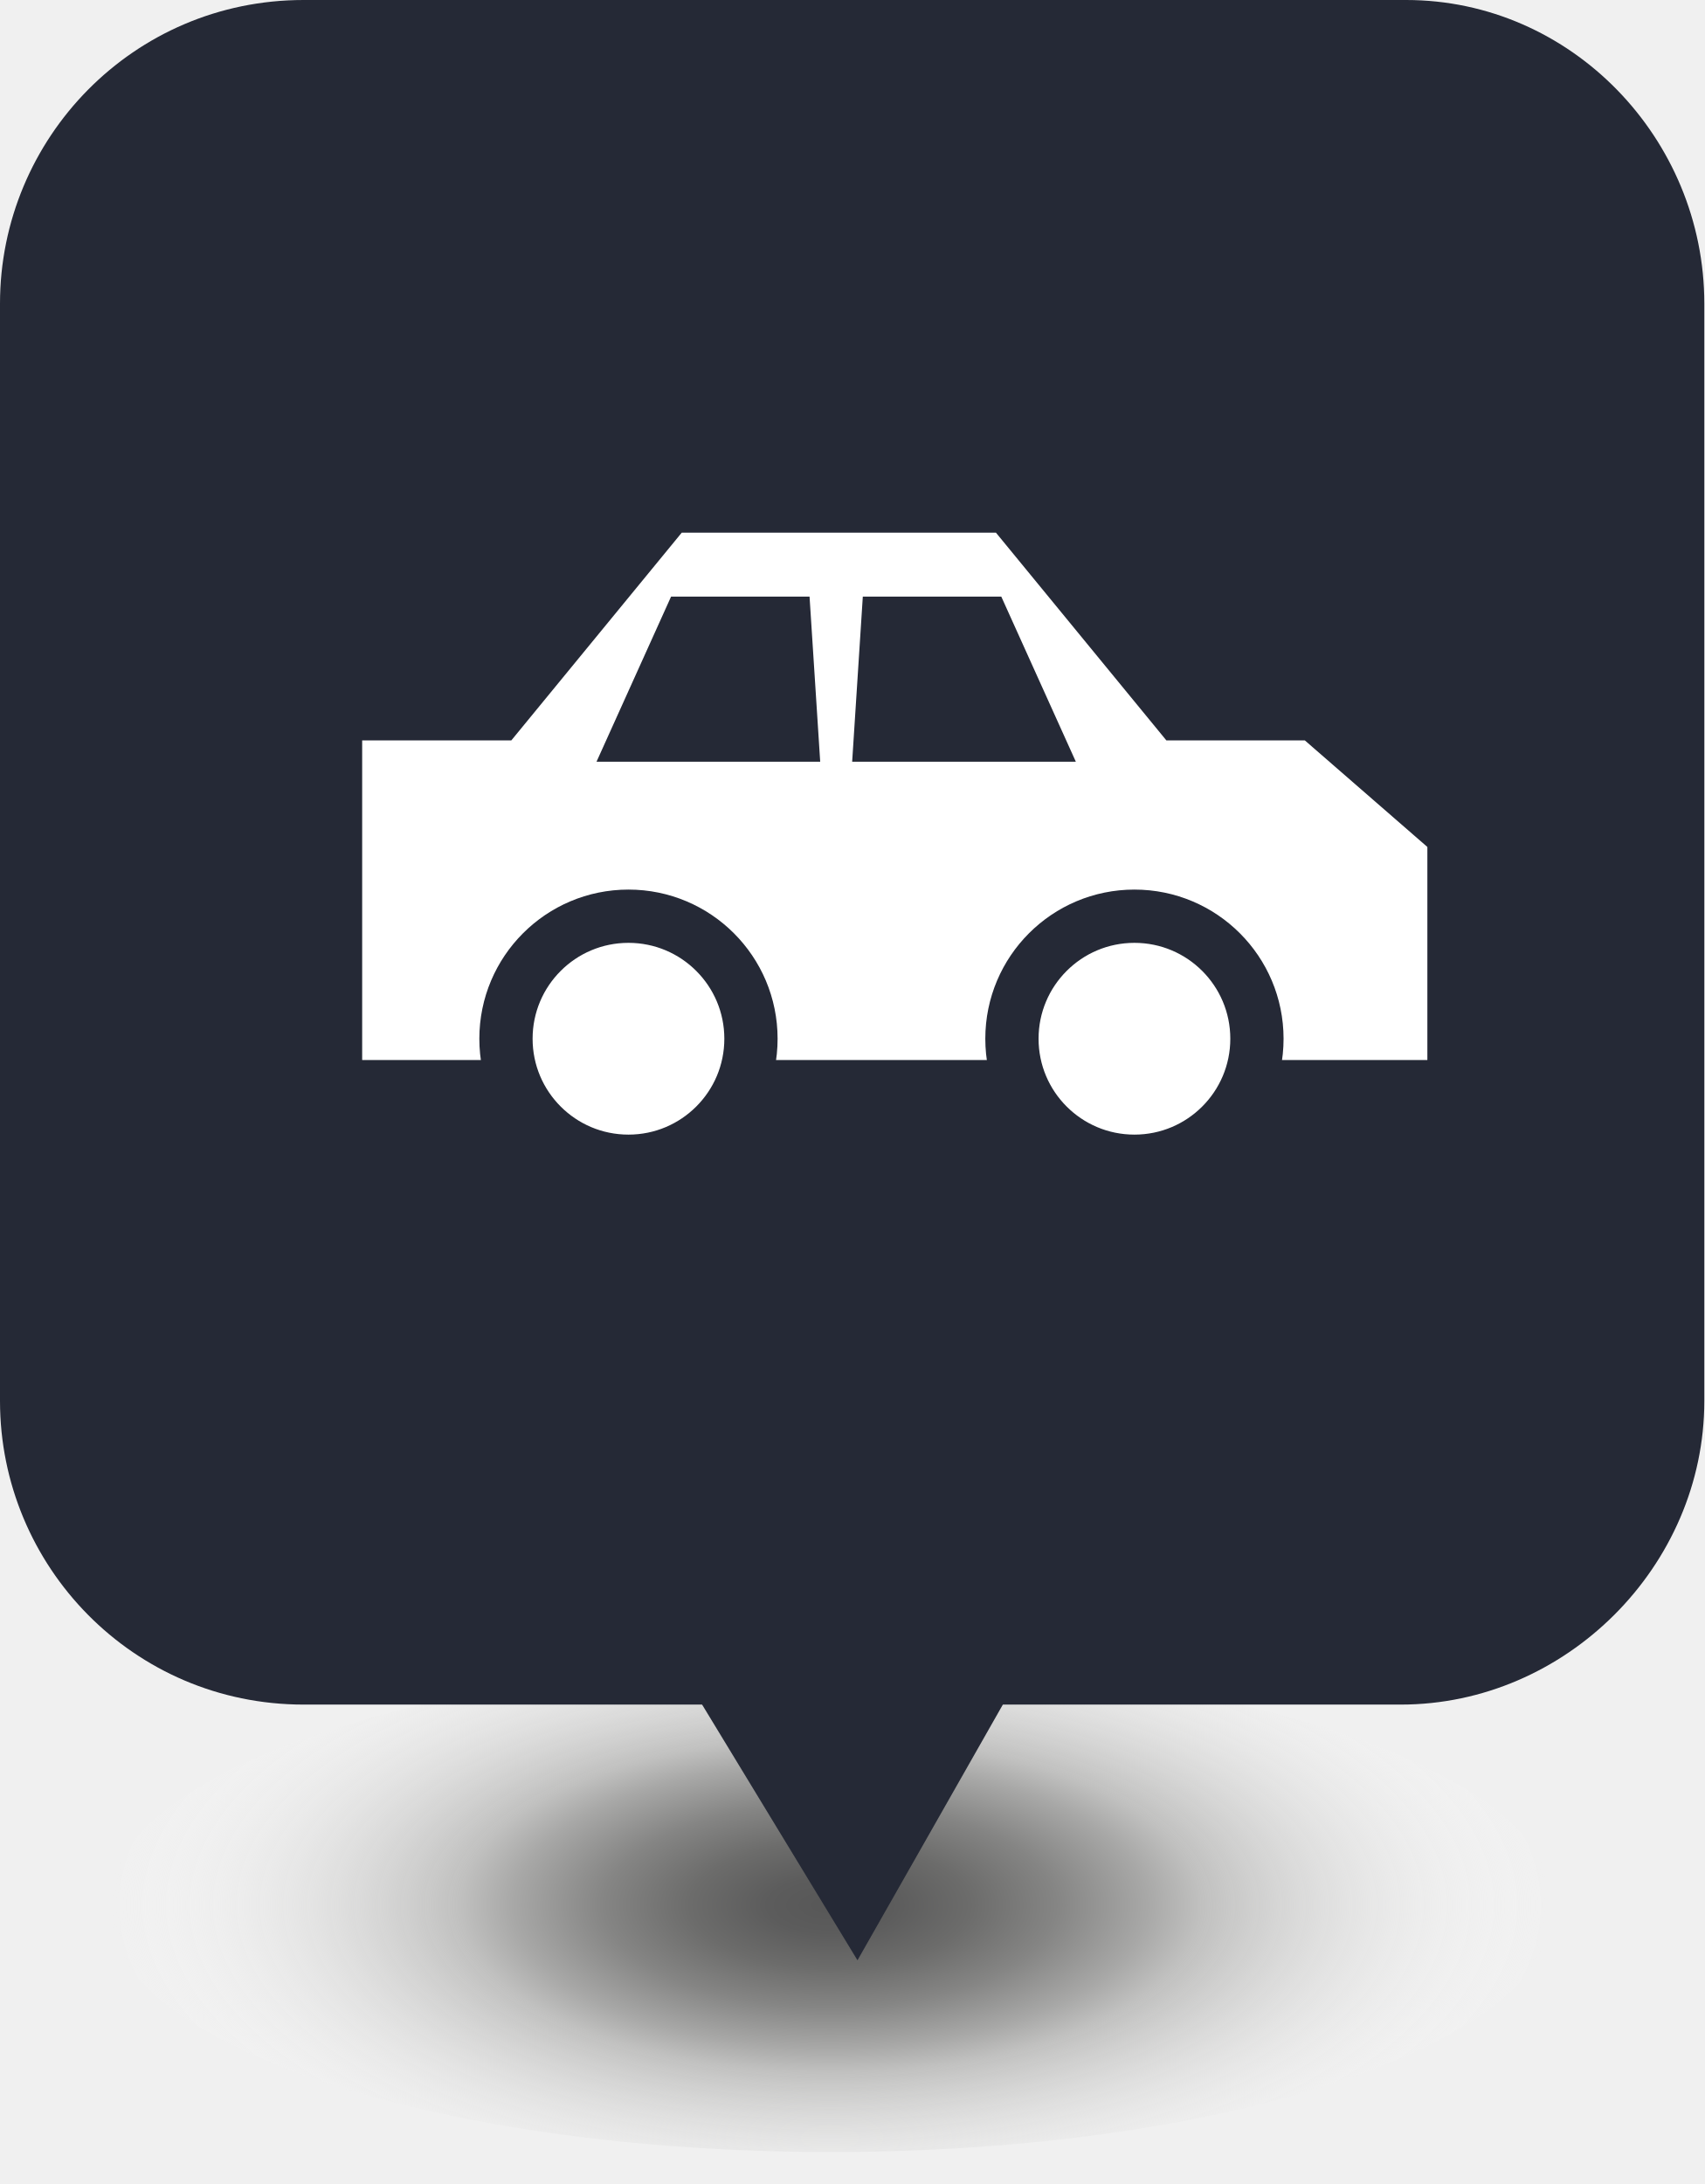
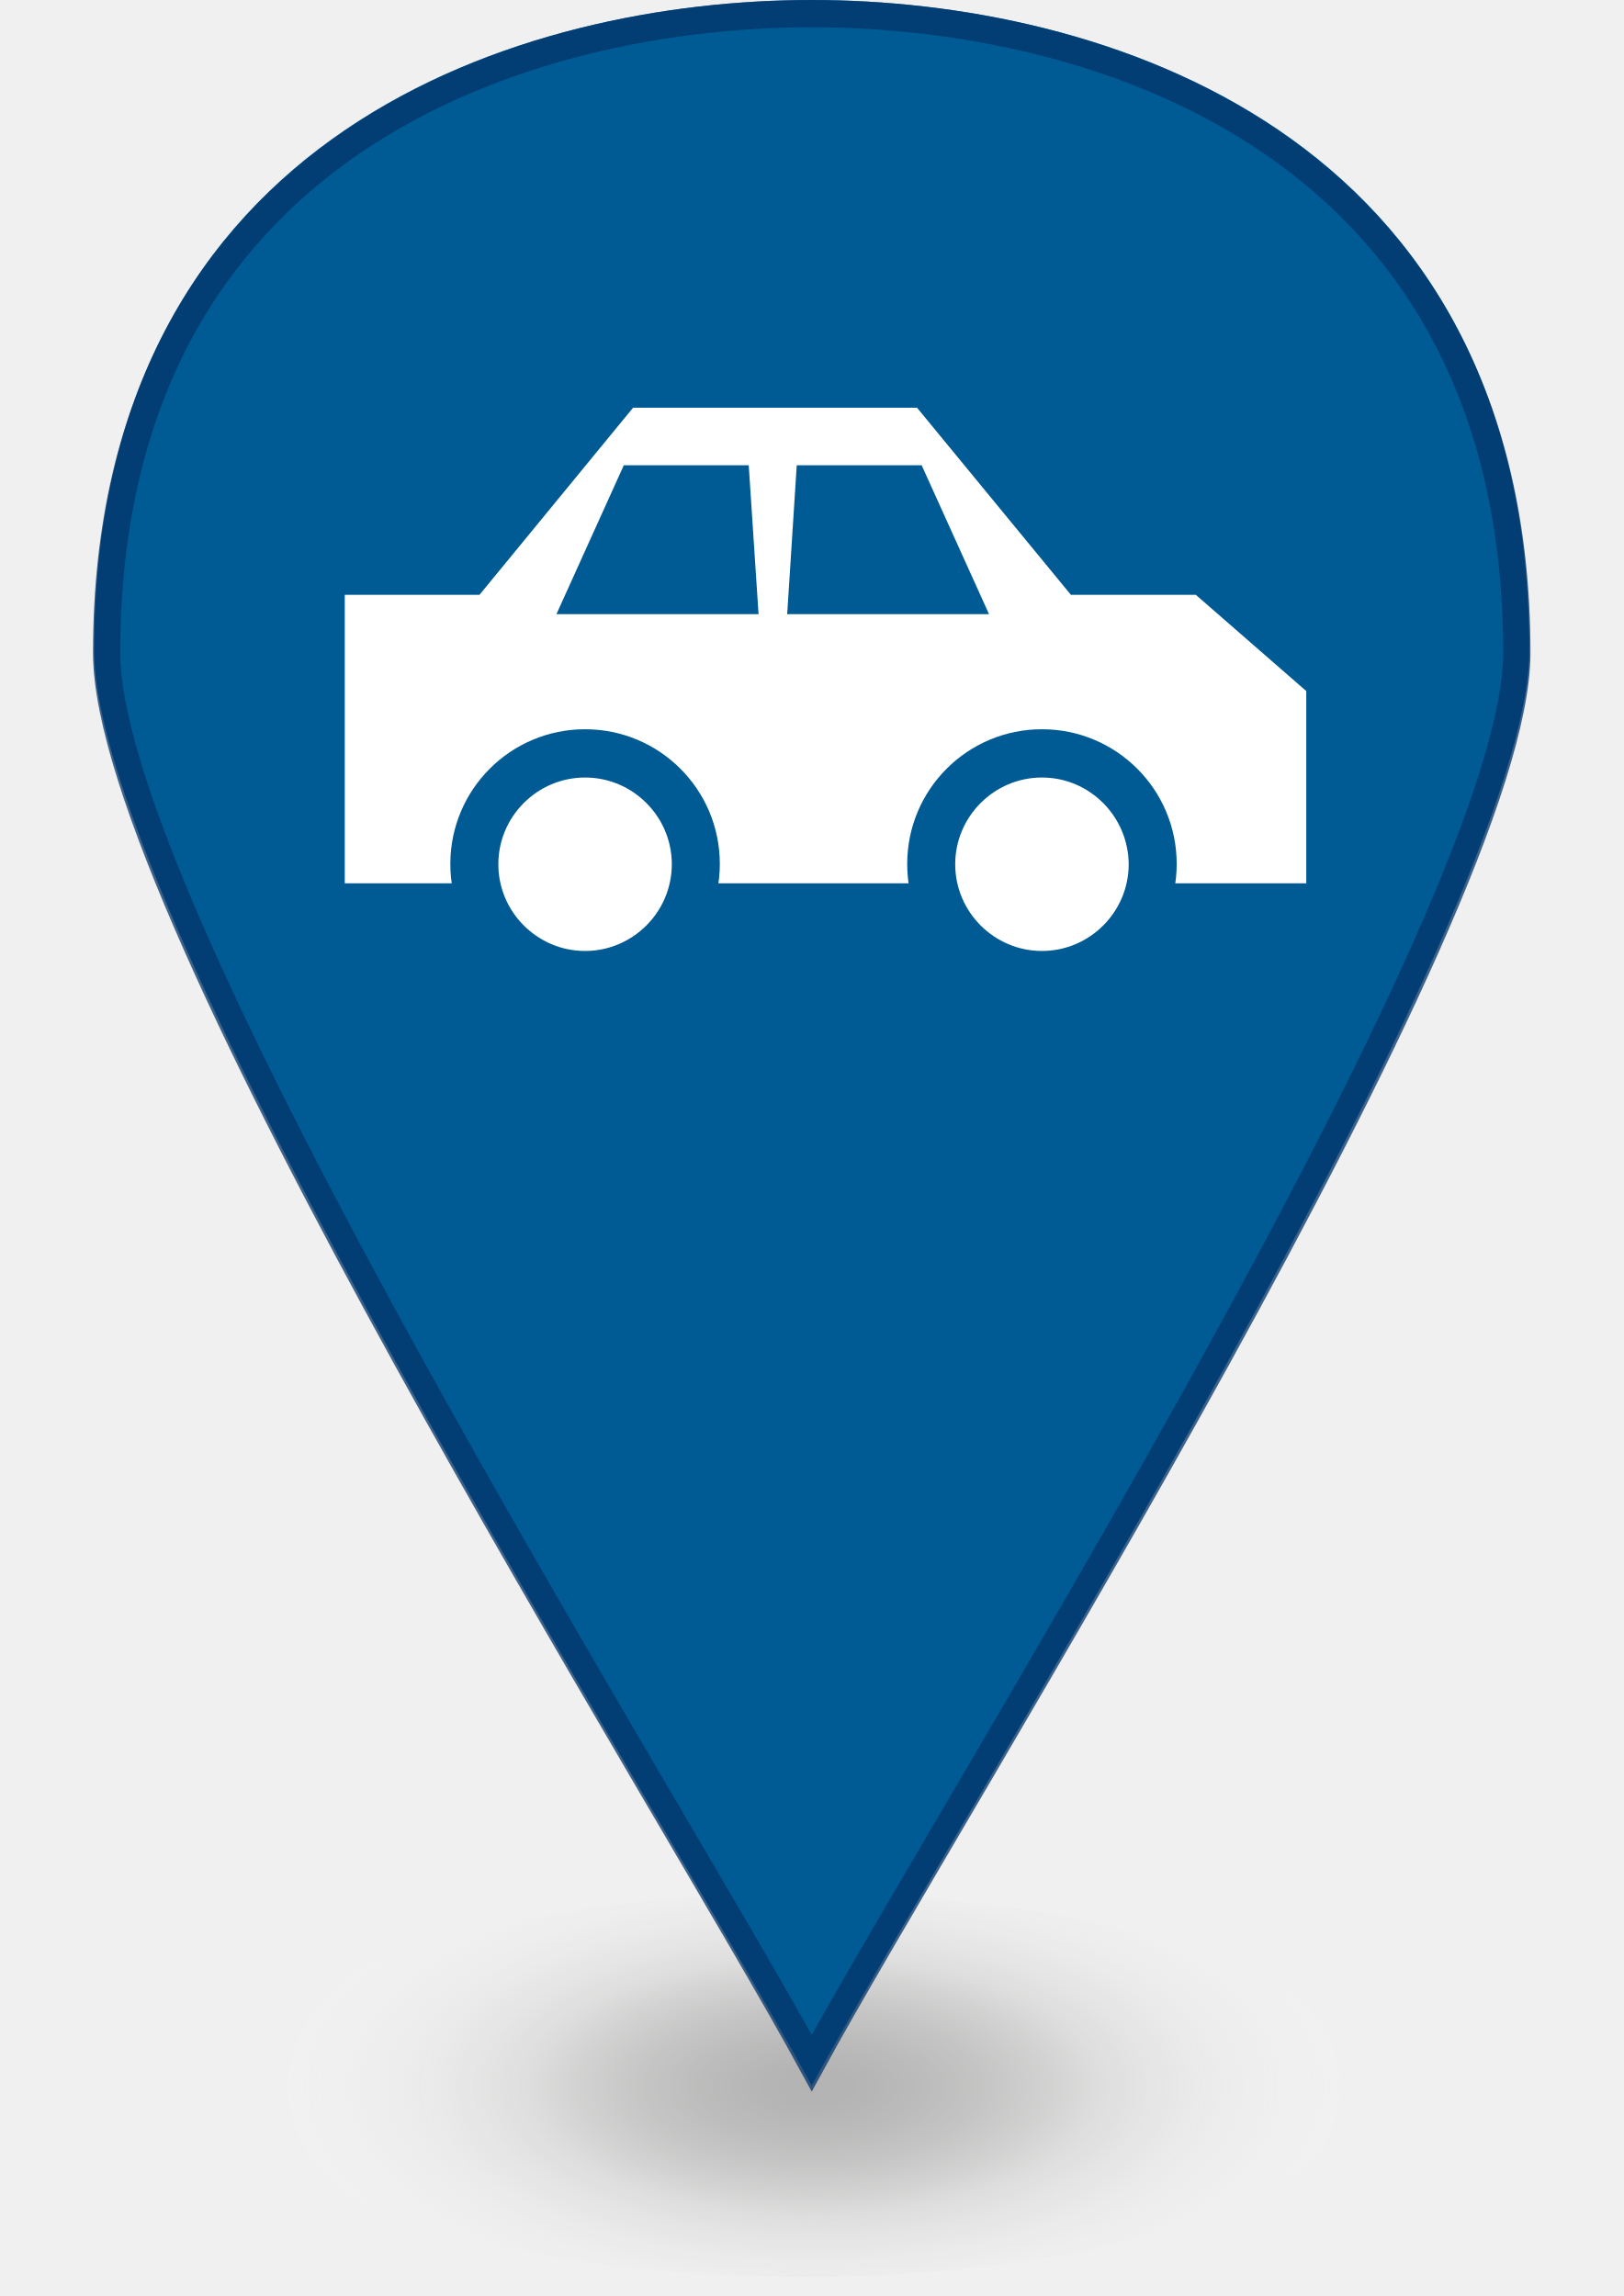
- <svg xmlns="http://www.w3.org/2000/svg" version="1.1" id="Camada_1" x="0px" y="0px" width="32px" height="41px" viewBox="0 0 32 41" style="enable-background:new 0 0 32 41;" xml:space="preserve">
-   <style type="text/css">
- 	.st0{fill:url(#SVGID_1_);}
- 	.st1{fill:#252936;}
- 	.st2{fill-rule:evenodd;clip-rule:evenodd;fill:#FFFFFF;}
- 	.st3{fill-rule:evenodd;clip-rule:evenodd;fill:#FFFFFF;stroke:#252936;}
- 	.st4{fill-rule:evenodd;clip-rule:evenodd;fill:#252936;}
- </style>
+ <svg xmlns="http://www.w3.org/2000/svg" version="1.1" id="Camada_1" x="0px" y="0px" viewBox="0 0 595.3 841.9" enable-background="new 0 0 595.3 841.9" xml:space="preserve">
+   <radialGradient id="SVGID_1_" cx="-588.607" cy="296.692" r="0.228" gradientTransform="matrix(897.3295 0 0 403.972 528469.625 -119090.812)" gradientUnits="userSpaceOnUse">
+     <stop offset="0" style="stop-color:#575757" />
+     <stop offset="8.651142e-002" style="stop-color:#5C5C5C" />
+     <stop offset="0.194" style="stop-color:#6C6C6B" />
+     <stop offset="0.313" style="stop-color:#858584" />
+     <stop offset="0.439" style="stop-color:#A8A8A7" />
+     <stop offset="0.512" style="stop-color:#C0C0BF" />
+     <stop offset="1" style="stop-color:#FFFFFF;stop-opacity:0" />
+   </radialGradient>
+   <ellipse opacity="0.4" fill="url(#SVGID_1_)" enable-background="new    " cx="294.1" cy="764.7" rx="205.2" ry="70.2" />
+   <path fill="#005B95" d="M297.6,0C192.4,0,34.5,47.4,34.5,238.5c0,96.5,210.5,429.7,263.1,526.2c52.6-96.5,263.1-429.7,263.1-526.2  C560.7,47.4,402.9,0,297.6,0z" />
  <g>
-     <radialGradient id="SVGID_1_" cx="-128.243" cy="35.765" r="4.645" gradientTransform="matrix(2.9174 0 0 1.3134 389.7216 -11.2071)" gradientUnits="userSpaceOnUse">
-       <stop offset="0" style="stop-color:#575757" />
-       <stop offset="8.651142e-002" style="stop-color:#5C5C5C" />
-       <stop offset="0.194" style="stop-color:#6C6C6B" />
-       <stop offset="0.313" style="stop-color:#858584" />
-       <stop offset="0.439" style="stop-color:#A8A8A7" />
-       <stop offset="0.512" style="stop-color:#C0C0BF" />
-       <stop offset="1" style="stop-color:#FFFFFF;stop-opacity:0" />
-     </radialGradient>
-     <ellipse class="st0" cx="15.6" cy="35.8" rx="13.6" ry="4.6" />
+     <path opacity="0.75" fill="none" stroke="#033469" stroke-width="10" stroke-miterlimit="10" enable-background="new    " d="   M297.6,5C194.2,5,39.1,51.6,39.1,239.4c0,94.8,206.8,422.2,258.5,517.1c51.7-94.8,258.5-422.2,258.5-517.1   C556.1,51.6,401.1,5,297.6,5z" />
+   </g>
+   <g>
    <g>
-       <path class="st1" d="M32,26.3c0,3.1-2.6,5.7-5.7,5.7H5.7C2.5,32,0,29.4,0,26.3V5.7C0,2.6,2.5,0,5.7,0h20.7C29.5,0,32,2.6,32,5.7    V26.3z" />
+       <polyline fill="#FFFFFF" points="165.2,323.9 126.4,323.9 126.4,218.1 175.8,218.1 232.1,149.5 336.2,149.5 392.6,218.1     438.4,218.1 478.9,253.4 478.9,323.9   " />
    </g>
-     <polygon class="st1" points="13,31.7 16.1,36.8 19,31.7  " />
    <g>
-       <polyline class="st2" points="9,19.9 6.8,19.9 6.8,13.9 9.6,13.9 12.8,10 18.7,10 21.9,13.9 24.5,13.9 26.8,15.9 26.8,19.9   " />
-       <circle class="st3" cx="11.8" cy="19.5" r="2.3" />
-       <circle class="st3" cx="21.3" cy="19.5" r="2.3" />
-       <polygon class="st4" points="11.2,14.3 15.4,14.3 15.2,11.2 12.6,11.2   " />
-       <polygon class="st4" points="20.2,14.3 16,14.3 16.2,11.2 18.8,11.2   " />
+       <circle fill="#FFFFFF" cx="214.5" cy="316.9" r="40.6" />
+       <path fill="#005B95" d="M214.5,366.2c-27.3,0-49.4-22.1-49.4-49.4c0-27.3,22.1-49.4,49.4-49.4s49.4,22.1,49.4,49.4    C263.9,344,241.8,366.2,214.5,366.2z M214.5,285.1c-17.5,0-31.8,14.3-31.8,31.8s14.3,31.8,31.8,31.8s31.8-14.3,31.8-31.8    C246.3,299.4,232,285.1,214.5,285.1z" />
+     </g>
+     <g>
+       <circle fill="#FFFFFF" cx="382" cy="316.9" r="40.6" />
+       <path fill="#005B95" d="M382,366.2c-27.3,0-49.4-22.1-49.4-49.4c0-27.3,22.1-49.4,49.4-49.4c27.3,0,49.4,22.1,49.4,49.4    C431.4,344,409.2,366.2,382,366.2z M382,285.1c-17.5,0-31.8,14.3-31.8,31.8s14.3,31.8,31.8,31.8s31.8-14.3,31.8-31.8    C413.7,299.4,399.5,285.1,382,285.1z" />
+     </g>
+     <g>
+       <polygon fill="#005B95" points="204,225.2 278.1,225.2 274.5,170.6 228.7,170.6   " />
+     </g>
+     <g>
+       <polygon fill="#005B95" points="362.6,225.2 288.6,225.2 292.1,170.6 337.9,170.6   " />
    </g>
  </g>
</svg>
